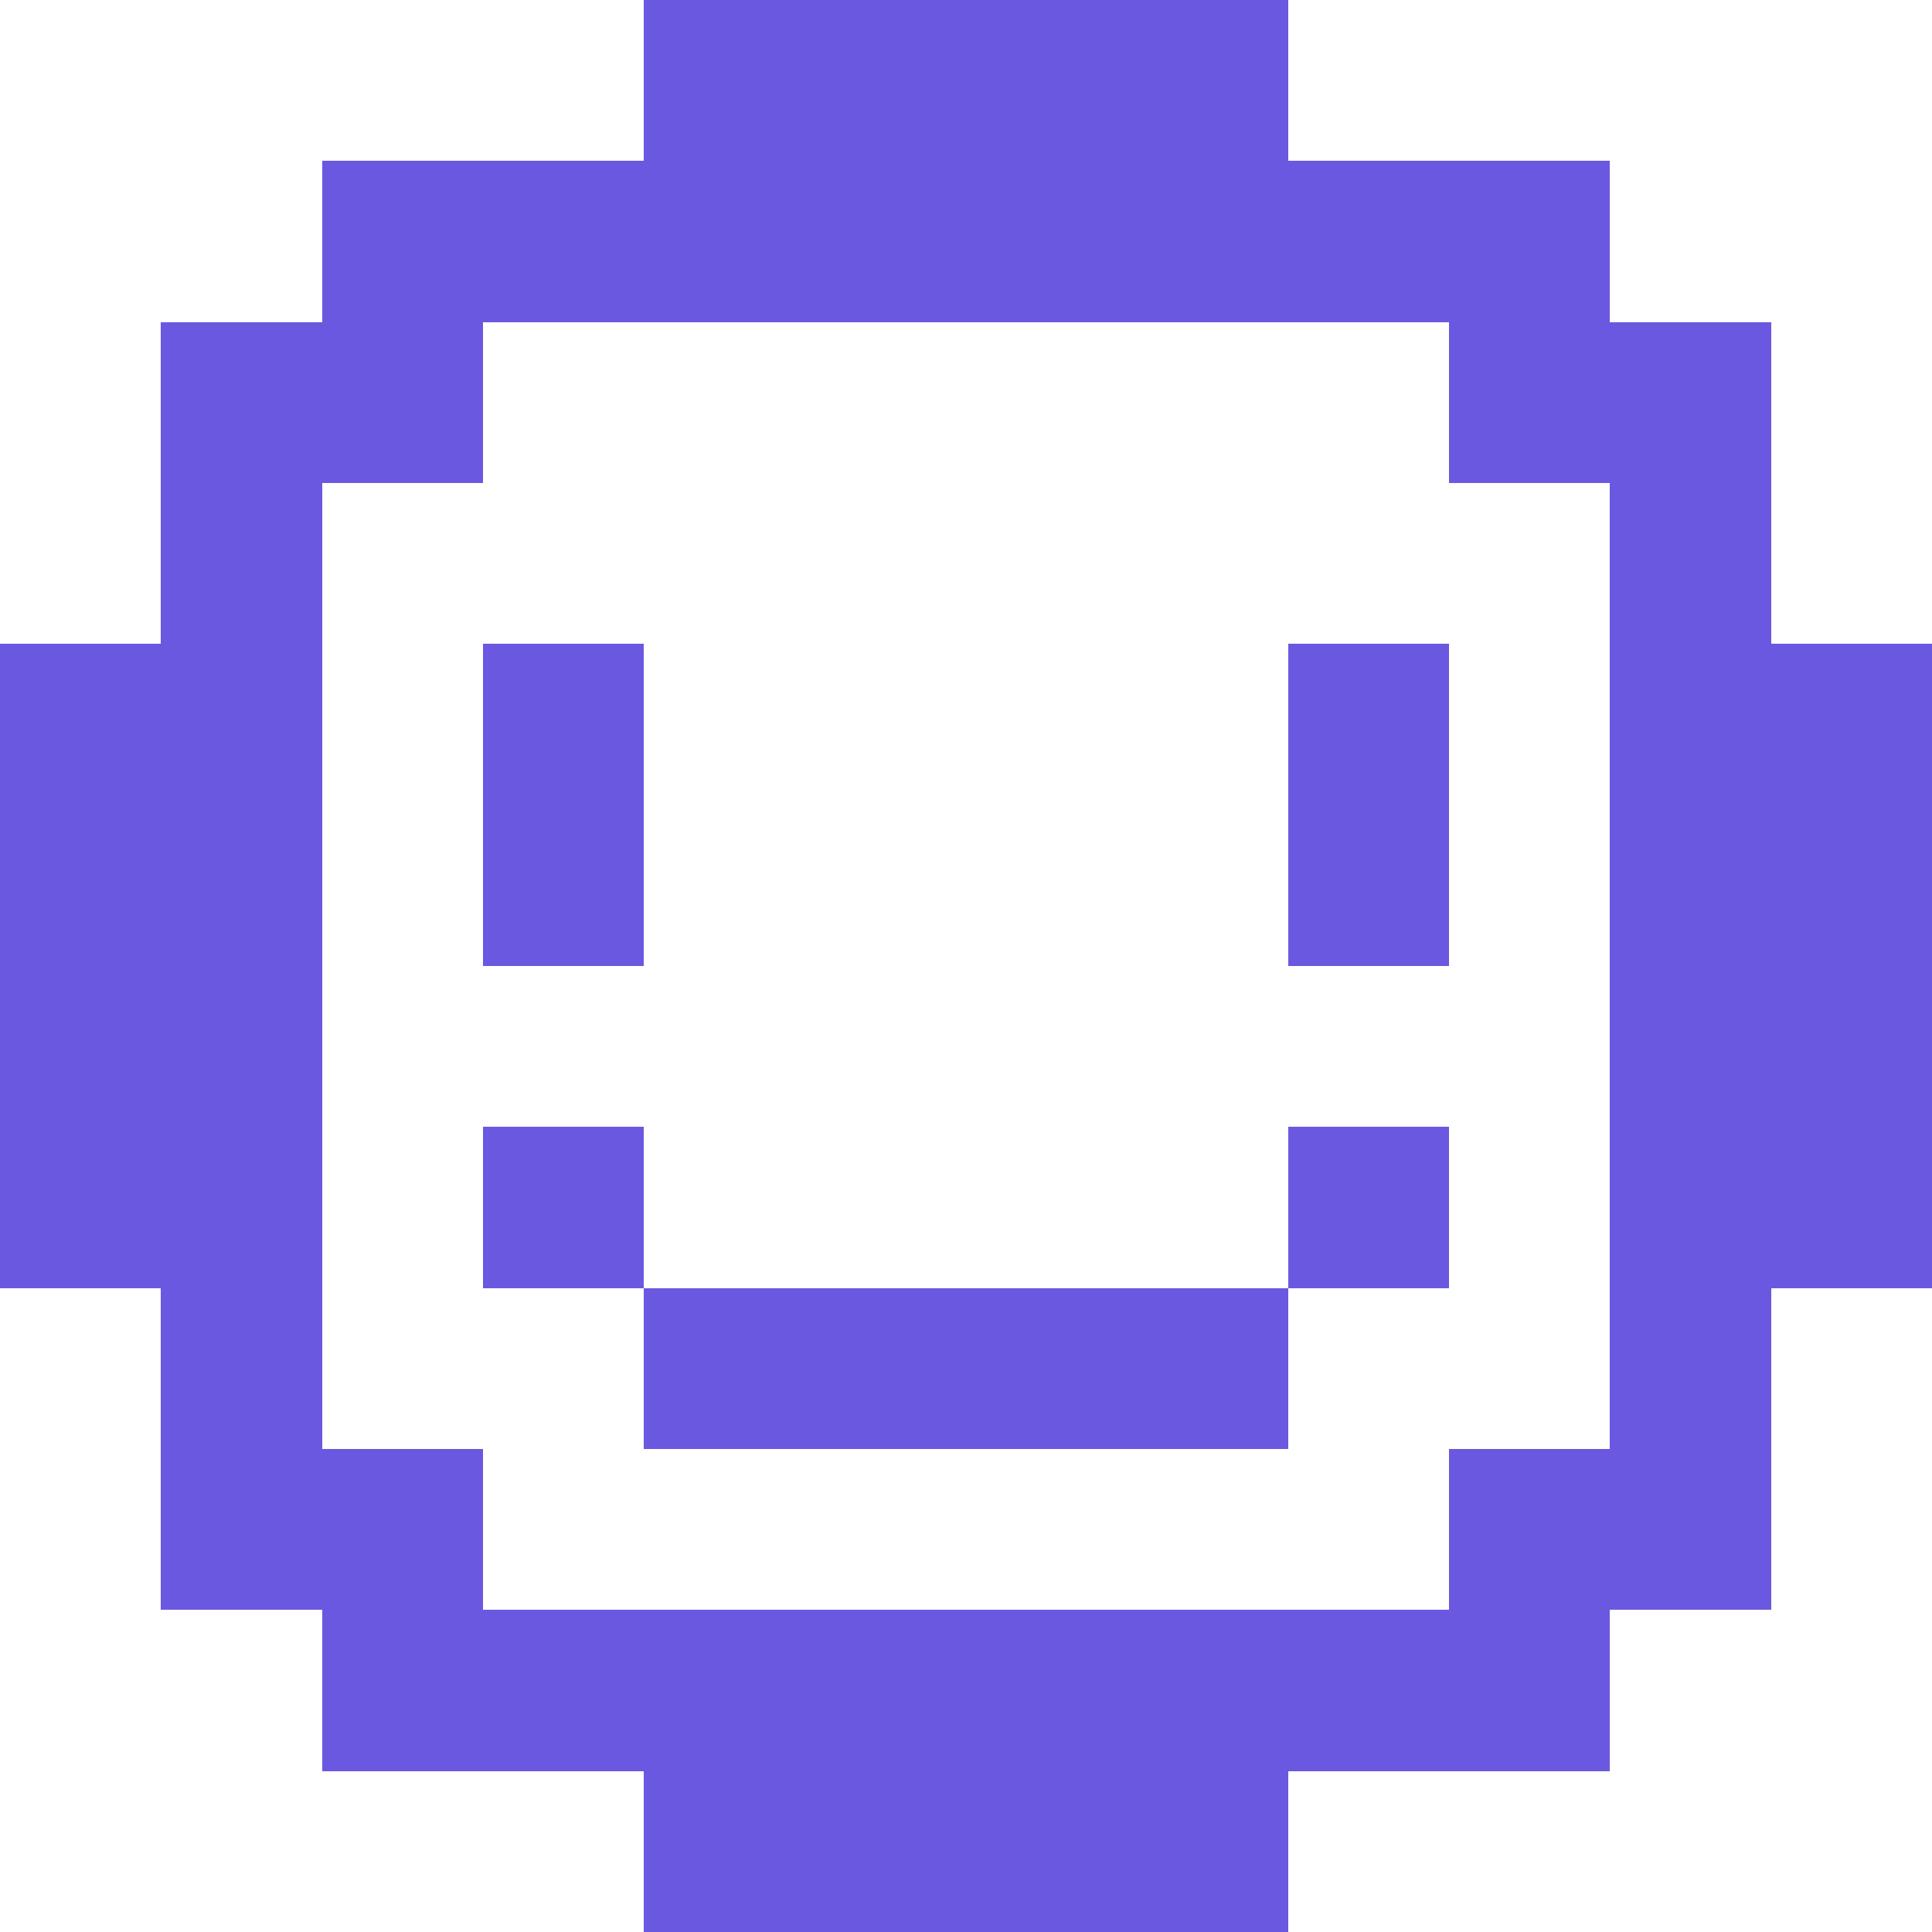
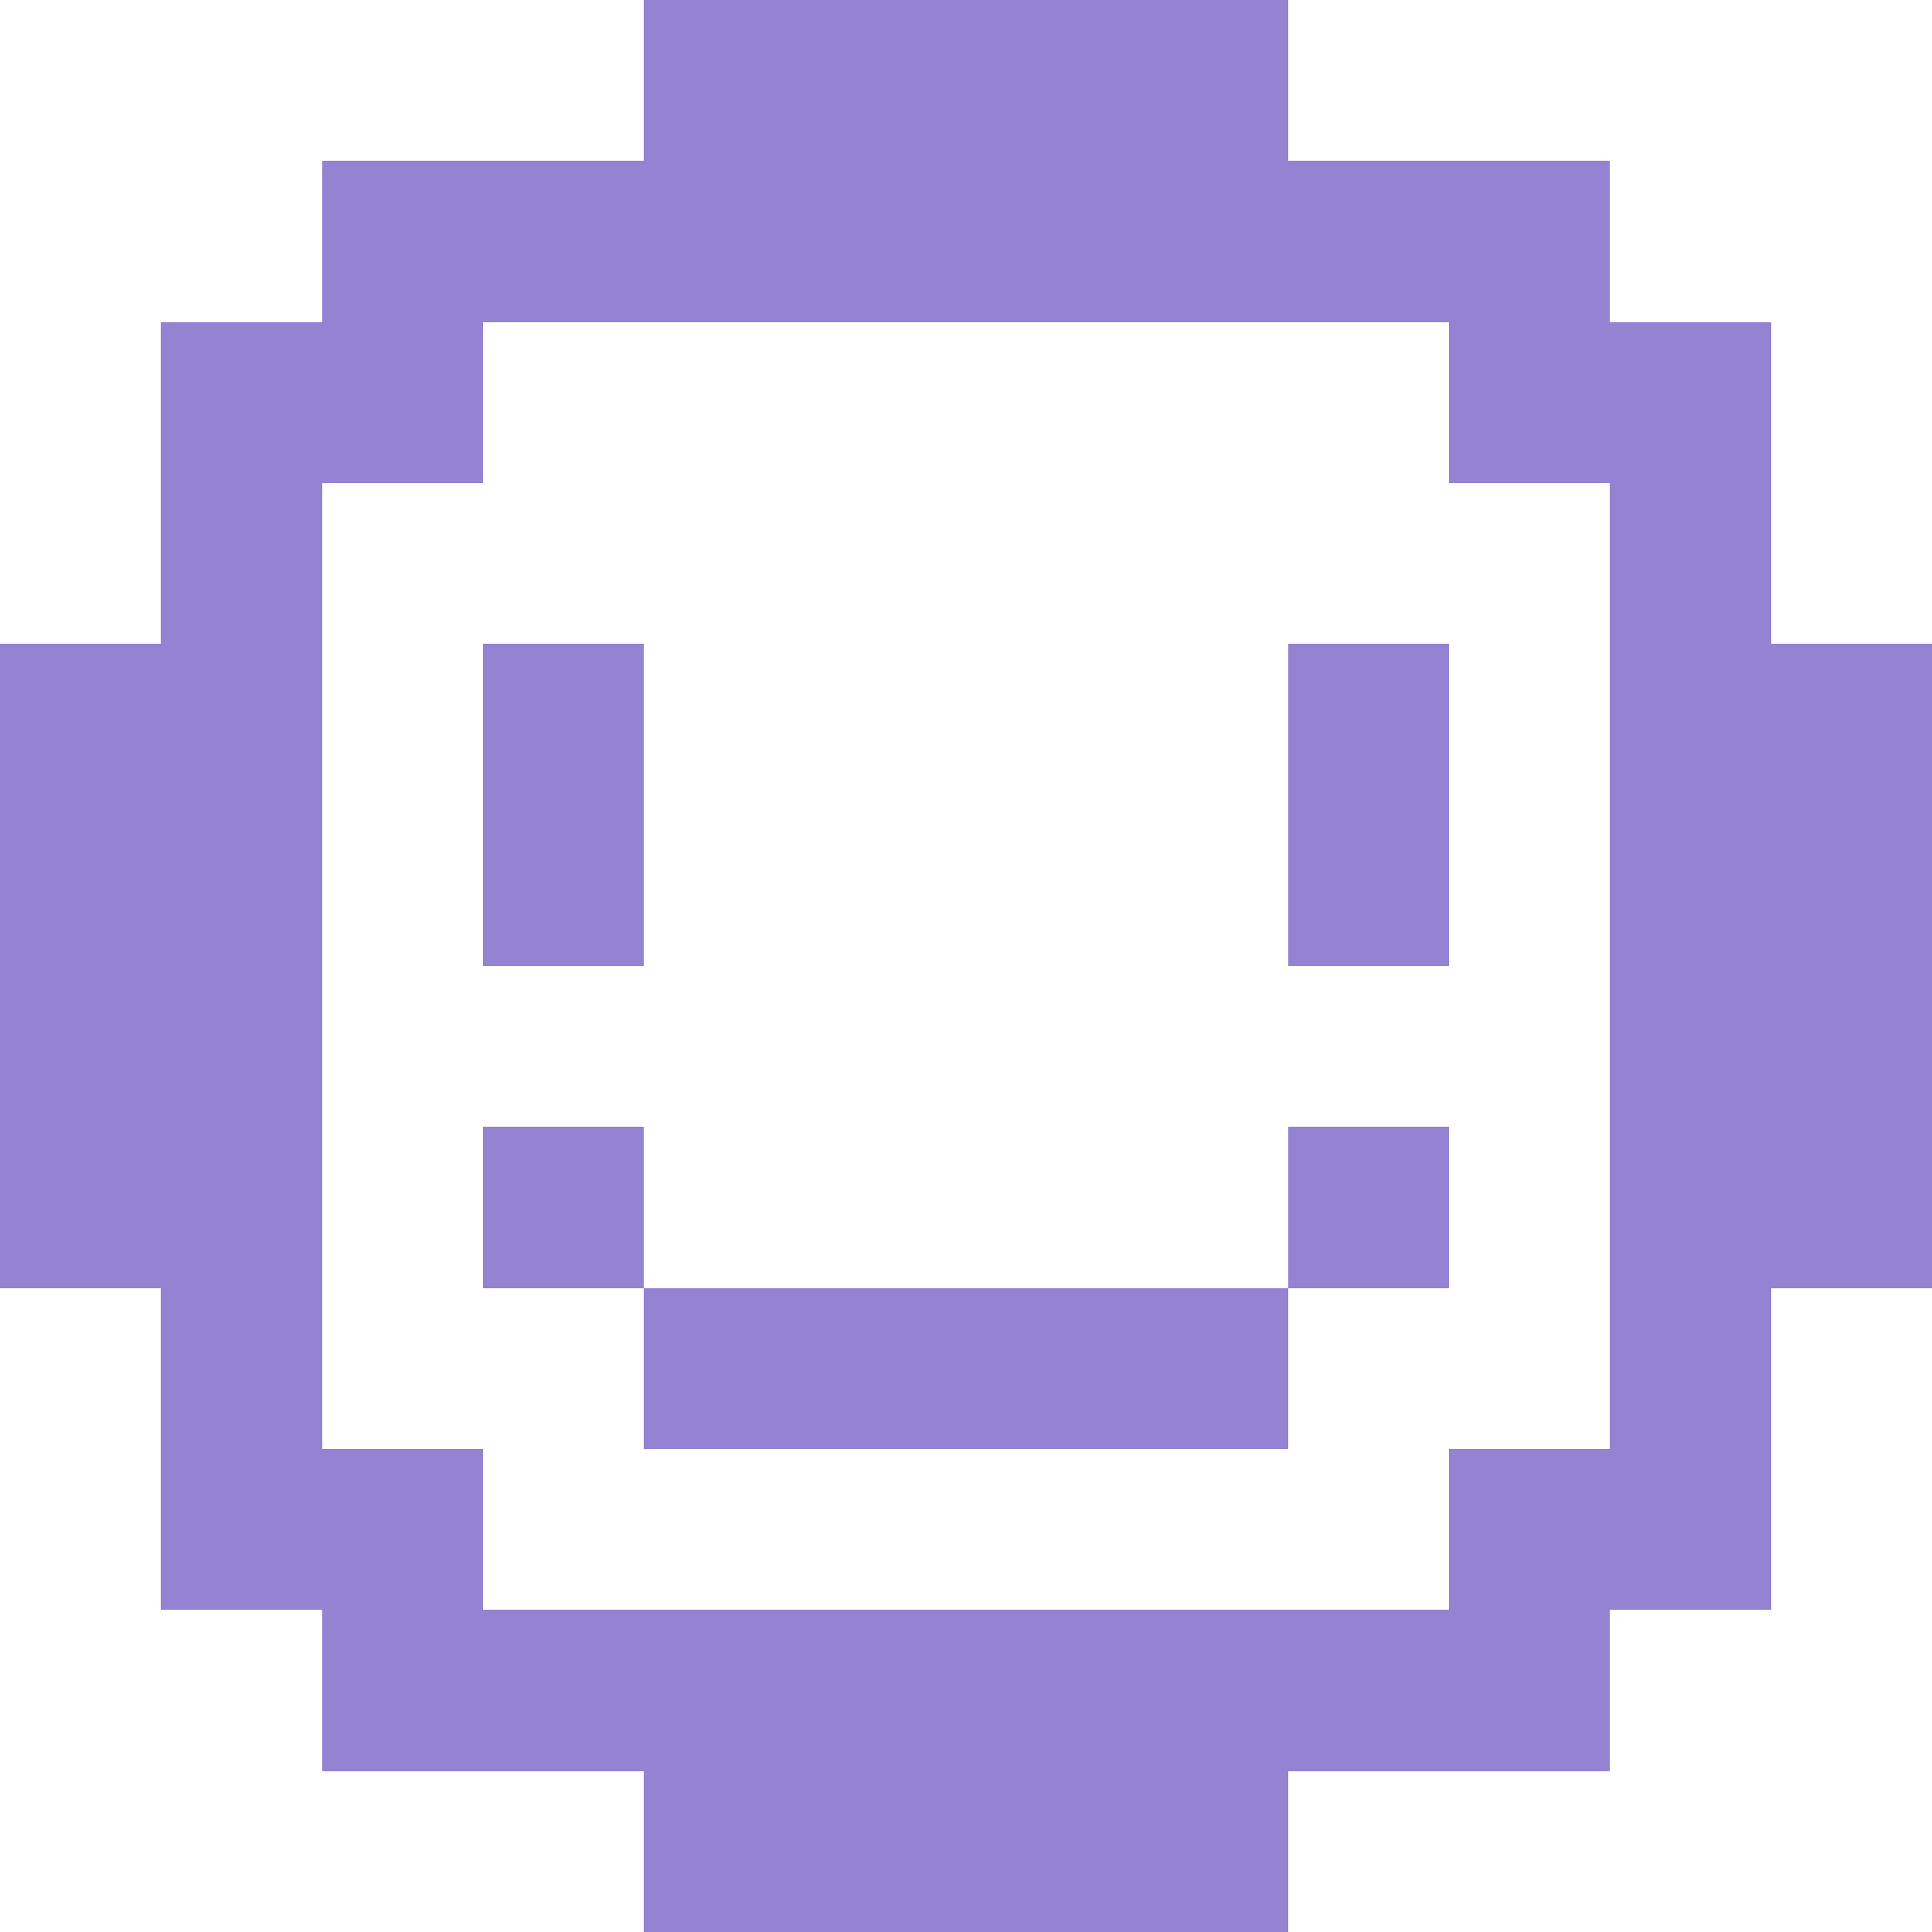
<svg xmlns="http://www.w3.org/2000/svg" viewBox="0 0 12 12" width="96" height="96" shape-rendering="crispEdges">
-   <path fill="#6A58E0" d="M4 0h1v1h-1zM5 0h1v1h-1zM6 0h1v1h-1zM7 0h1v1h-1zM2 1h1v1h-1zM3 1h1v1h-1zM4 1h1v1h-1zM5 1h1v1h-1zM6 1h1v1h-1zM7 1h1v1h-1zM8 1h1v1h-1zM9 1h1v1h-1zM1 2h1v1h-1zM2 2h1v1h-1zM9 2h1v1h-1zM10 2h1v1h-1zM1 3h1v1h-1zM10 3h1v1h-1zM0 4h1v1h-1zM1 4h1v1h-1zM3 4h1v1h-1zM8 4h1v1h-1zM10 4h1v1h-1zM11 4h1v1h-1zM0 5h1v1h-1zM1 5h1v1h-1zM3 5h1v1h-1zM8 5h1v1h-1zM10 5h1v1h-1zM11 5h1v1h-1zM0 6h1v1h-1zM1 6h1v1h-1zM10 6h1v1h-1zM11 6h1v1h-1zM0 7h1v1h-1zM1 7h1v1h-1zM3 7h1v1h-1zM8 7h1v1h-1zM10 7h1v1h-1zM11 7h1v1h-1zM1 8h1v1h-1zM4 8h1v1h-1zM5 8h1v1h-1zM6 8h1v1h-1zM7 8h1v1h-1zM10 8h1v1h-1zM1 9h1v1h-1zM2 9h1v1h-1zM9 9h1v1h-1zM10 9h1v1h-1zM2 10h1v1h-1zM3 10h1v1h-1zM4 10h1v1h-1zM5 10h1v1h-1zM6 10h1v1h-1zM7 10h1v1h-1zM8 10h1v1h-1zM9 10h1v1h-1zM4 11h1v1h-1zM5 11h1v1h-1zM6 11h1v1h-1zM7 11h1v1h-1z" />
+   <path fill="#9482D3" d="M4 0h1v1h-1zM5 0h1v1h-1zM6 0h1v1h-1zM7 0h1v1h-1zM2 1h1v1h-1zM3 1h1v1h-1zM4 1h1v1h-1zM5 1h1v1h-1zM6 1h1v1h-1zM7 1h1v1h-1zM8 1h1v1h-1zM9 1h1v1h-1zM1 2h1v1h-1zM2 2h1v1h-1zM9 2h1v1h-1zM10 2h1v1h-1zM1 3h1v1h-1zM10 3h1v1h-1zM0 4h1v1h-1zM1 4h1v1h-1zM3 4h1v1h-1zM8 4h1v1h-1zM10 4h1v1h-1zM11 4h1v1h-1zM0 5h1v1h-1zM1 5h1v1h-1zM3 5h1v1h-1zM8 5h1v1h-1zM10 5h1v1h-1zM11 5h1v1h-1zM0 6h1v1h-1zM1 6h1v1h-1zM10 6h1v1h-1zM11 6h1v1h-1zM0 7h1v1h-1zM1 7h1v1h-1zM3 7h1v1h-1zM8 7h1v1h-1zM10 7h1v1h-1zM11 7h1v1h-1zM1 8h1v1h-1zM4 8h1v1h-1zM5 8h1v1h-1zM6 8h1v1h-1zM7 8h1v1h-1zM10 8h1v1h-1zM1 9h1v1h-1zM2 9h1v1h-1zM9 9h1v1h-1zM10 9h1v1h-1zM2 10h1v1h-1zM3 10h1v1h-1zM4 10h1v1h-1zM5 10h1v1h-1zM6 10h1v1h-1zM7 10h1v1h-1zM8 10h1v1h-1zM9 10h1v1h-1zM4 11h1v1h-1zM5 11h1v1h-1zM6 11h1v1h-1zM7 11h1v1h-1z" />
</svg>
